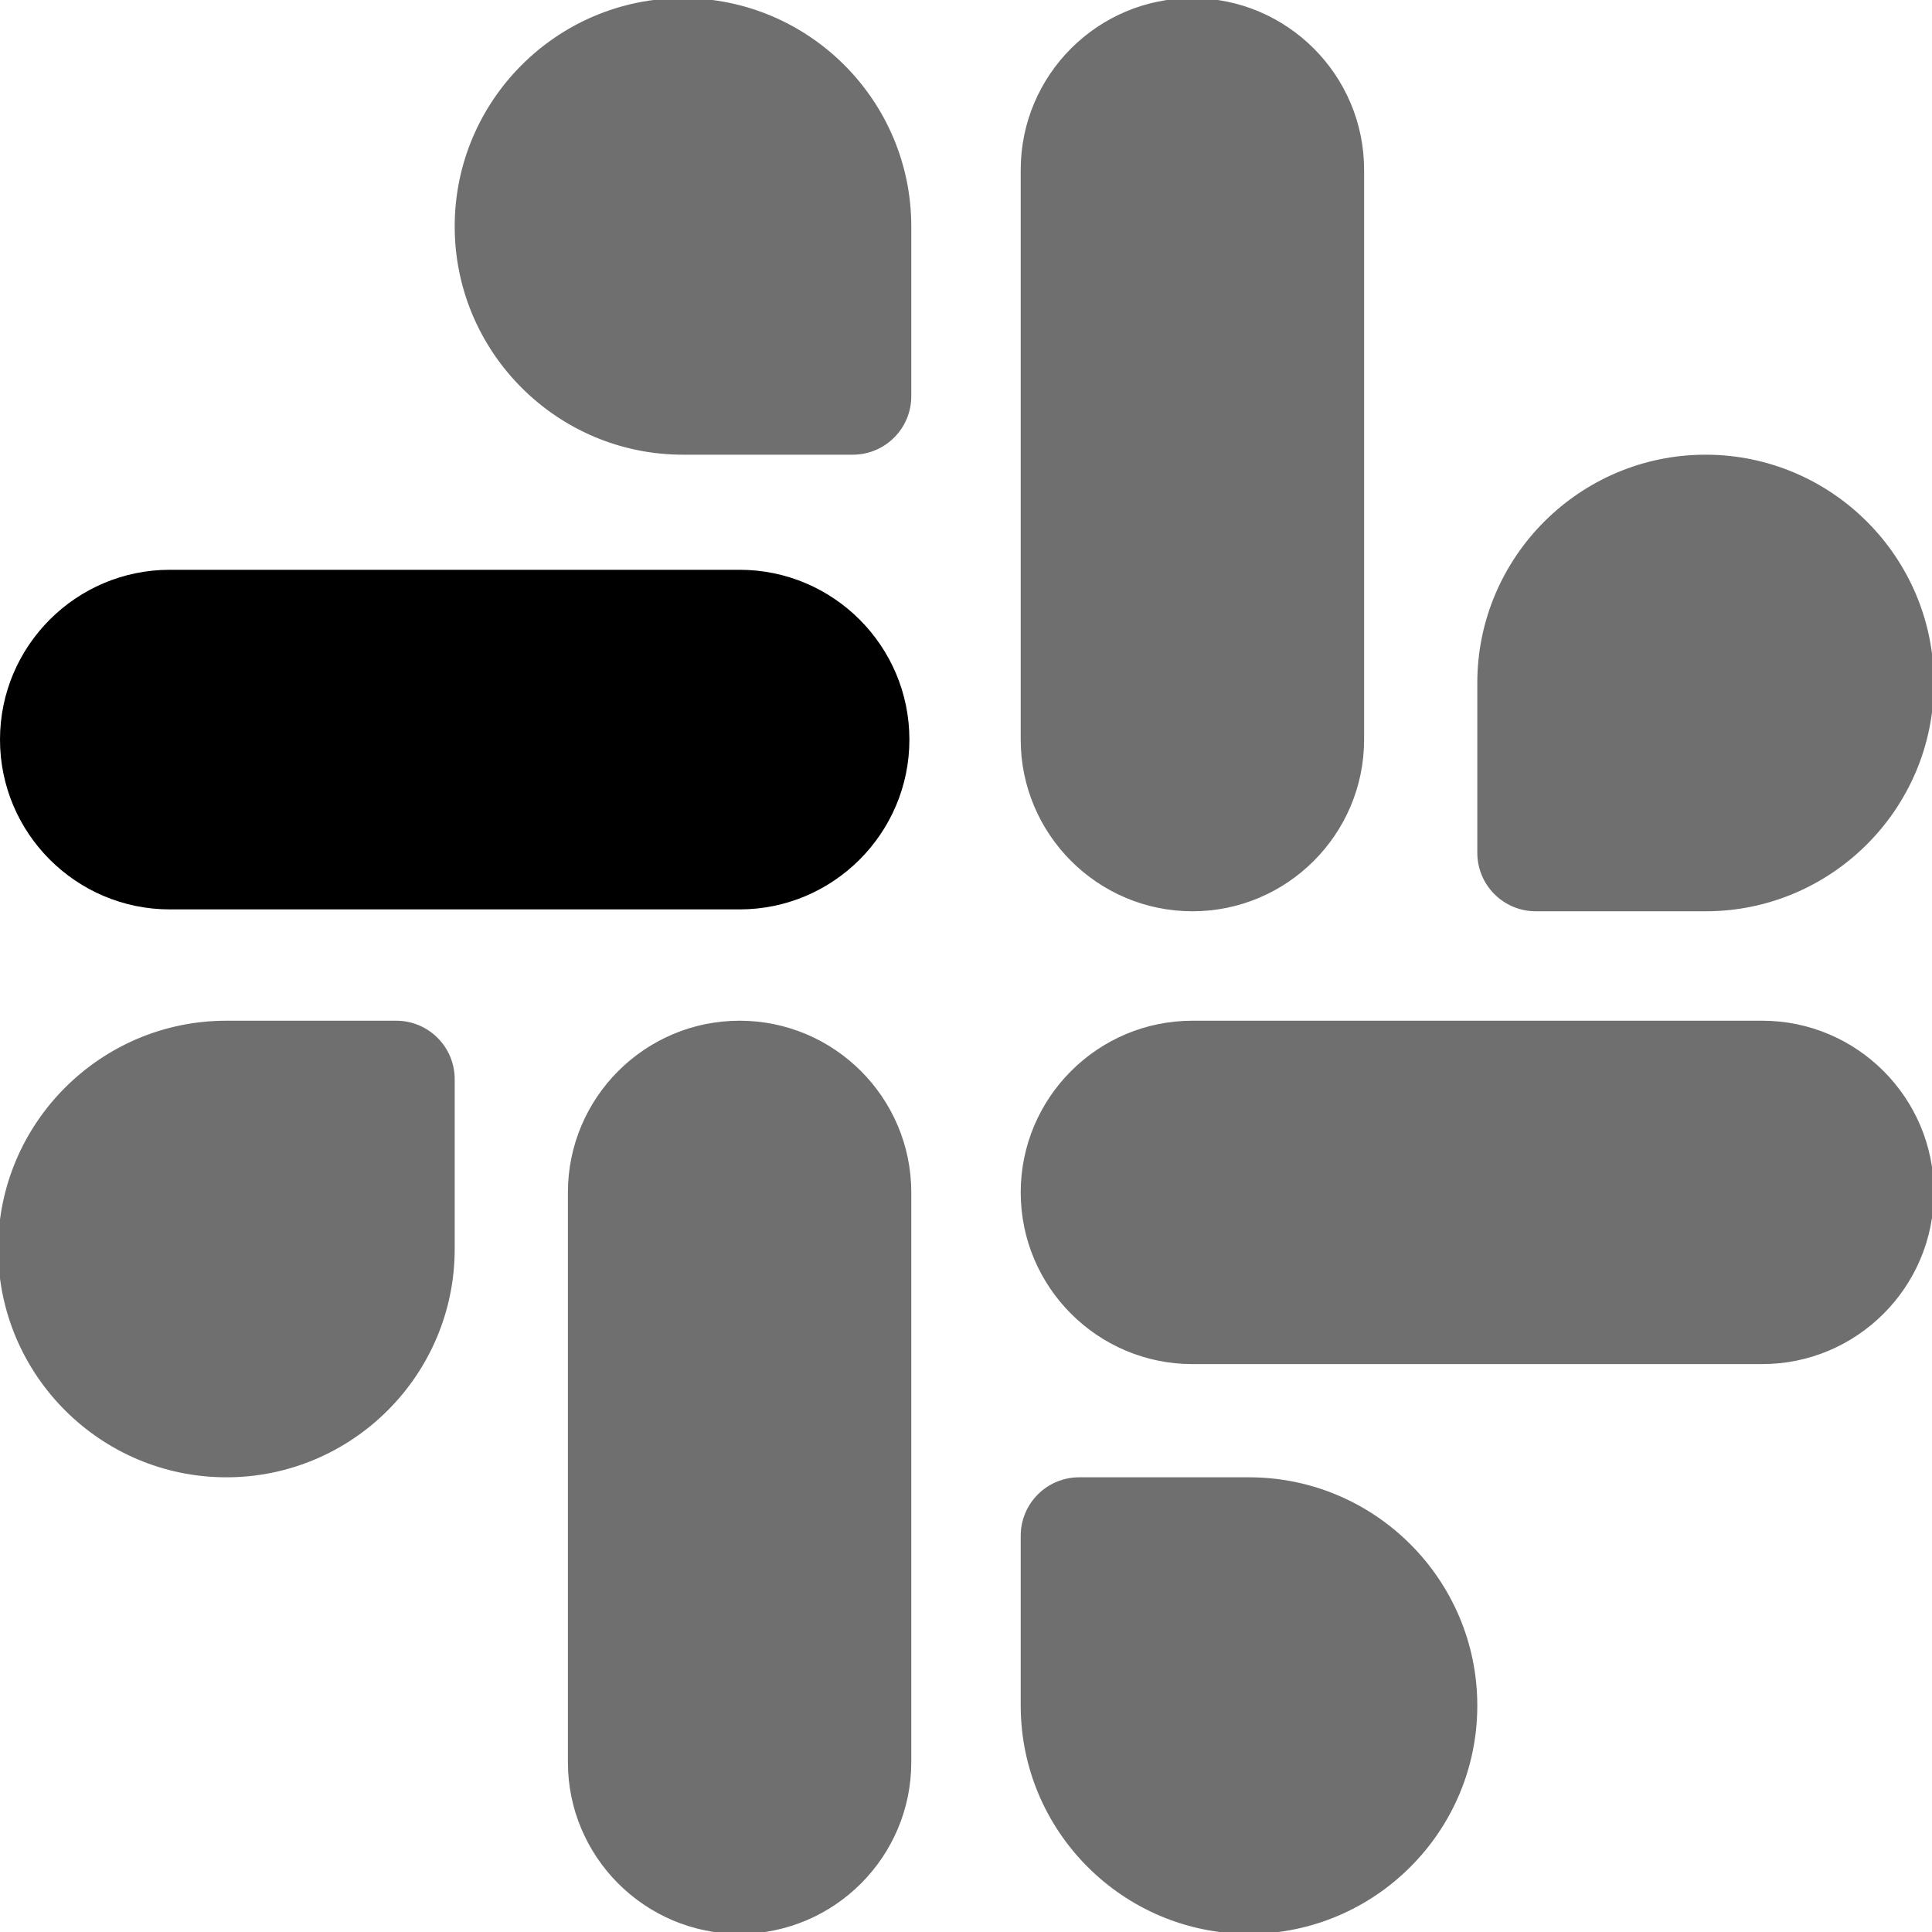
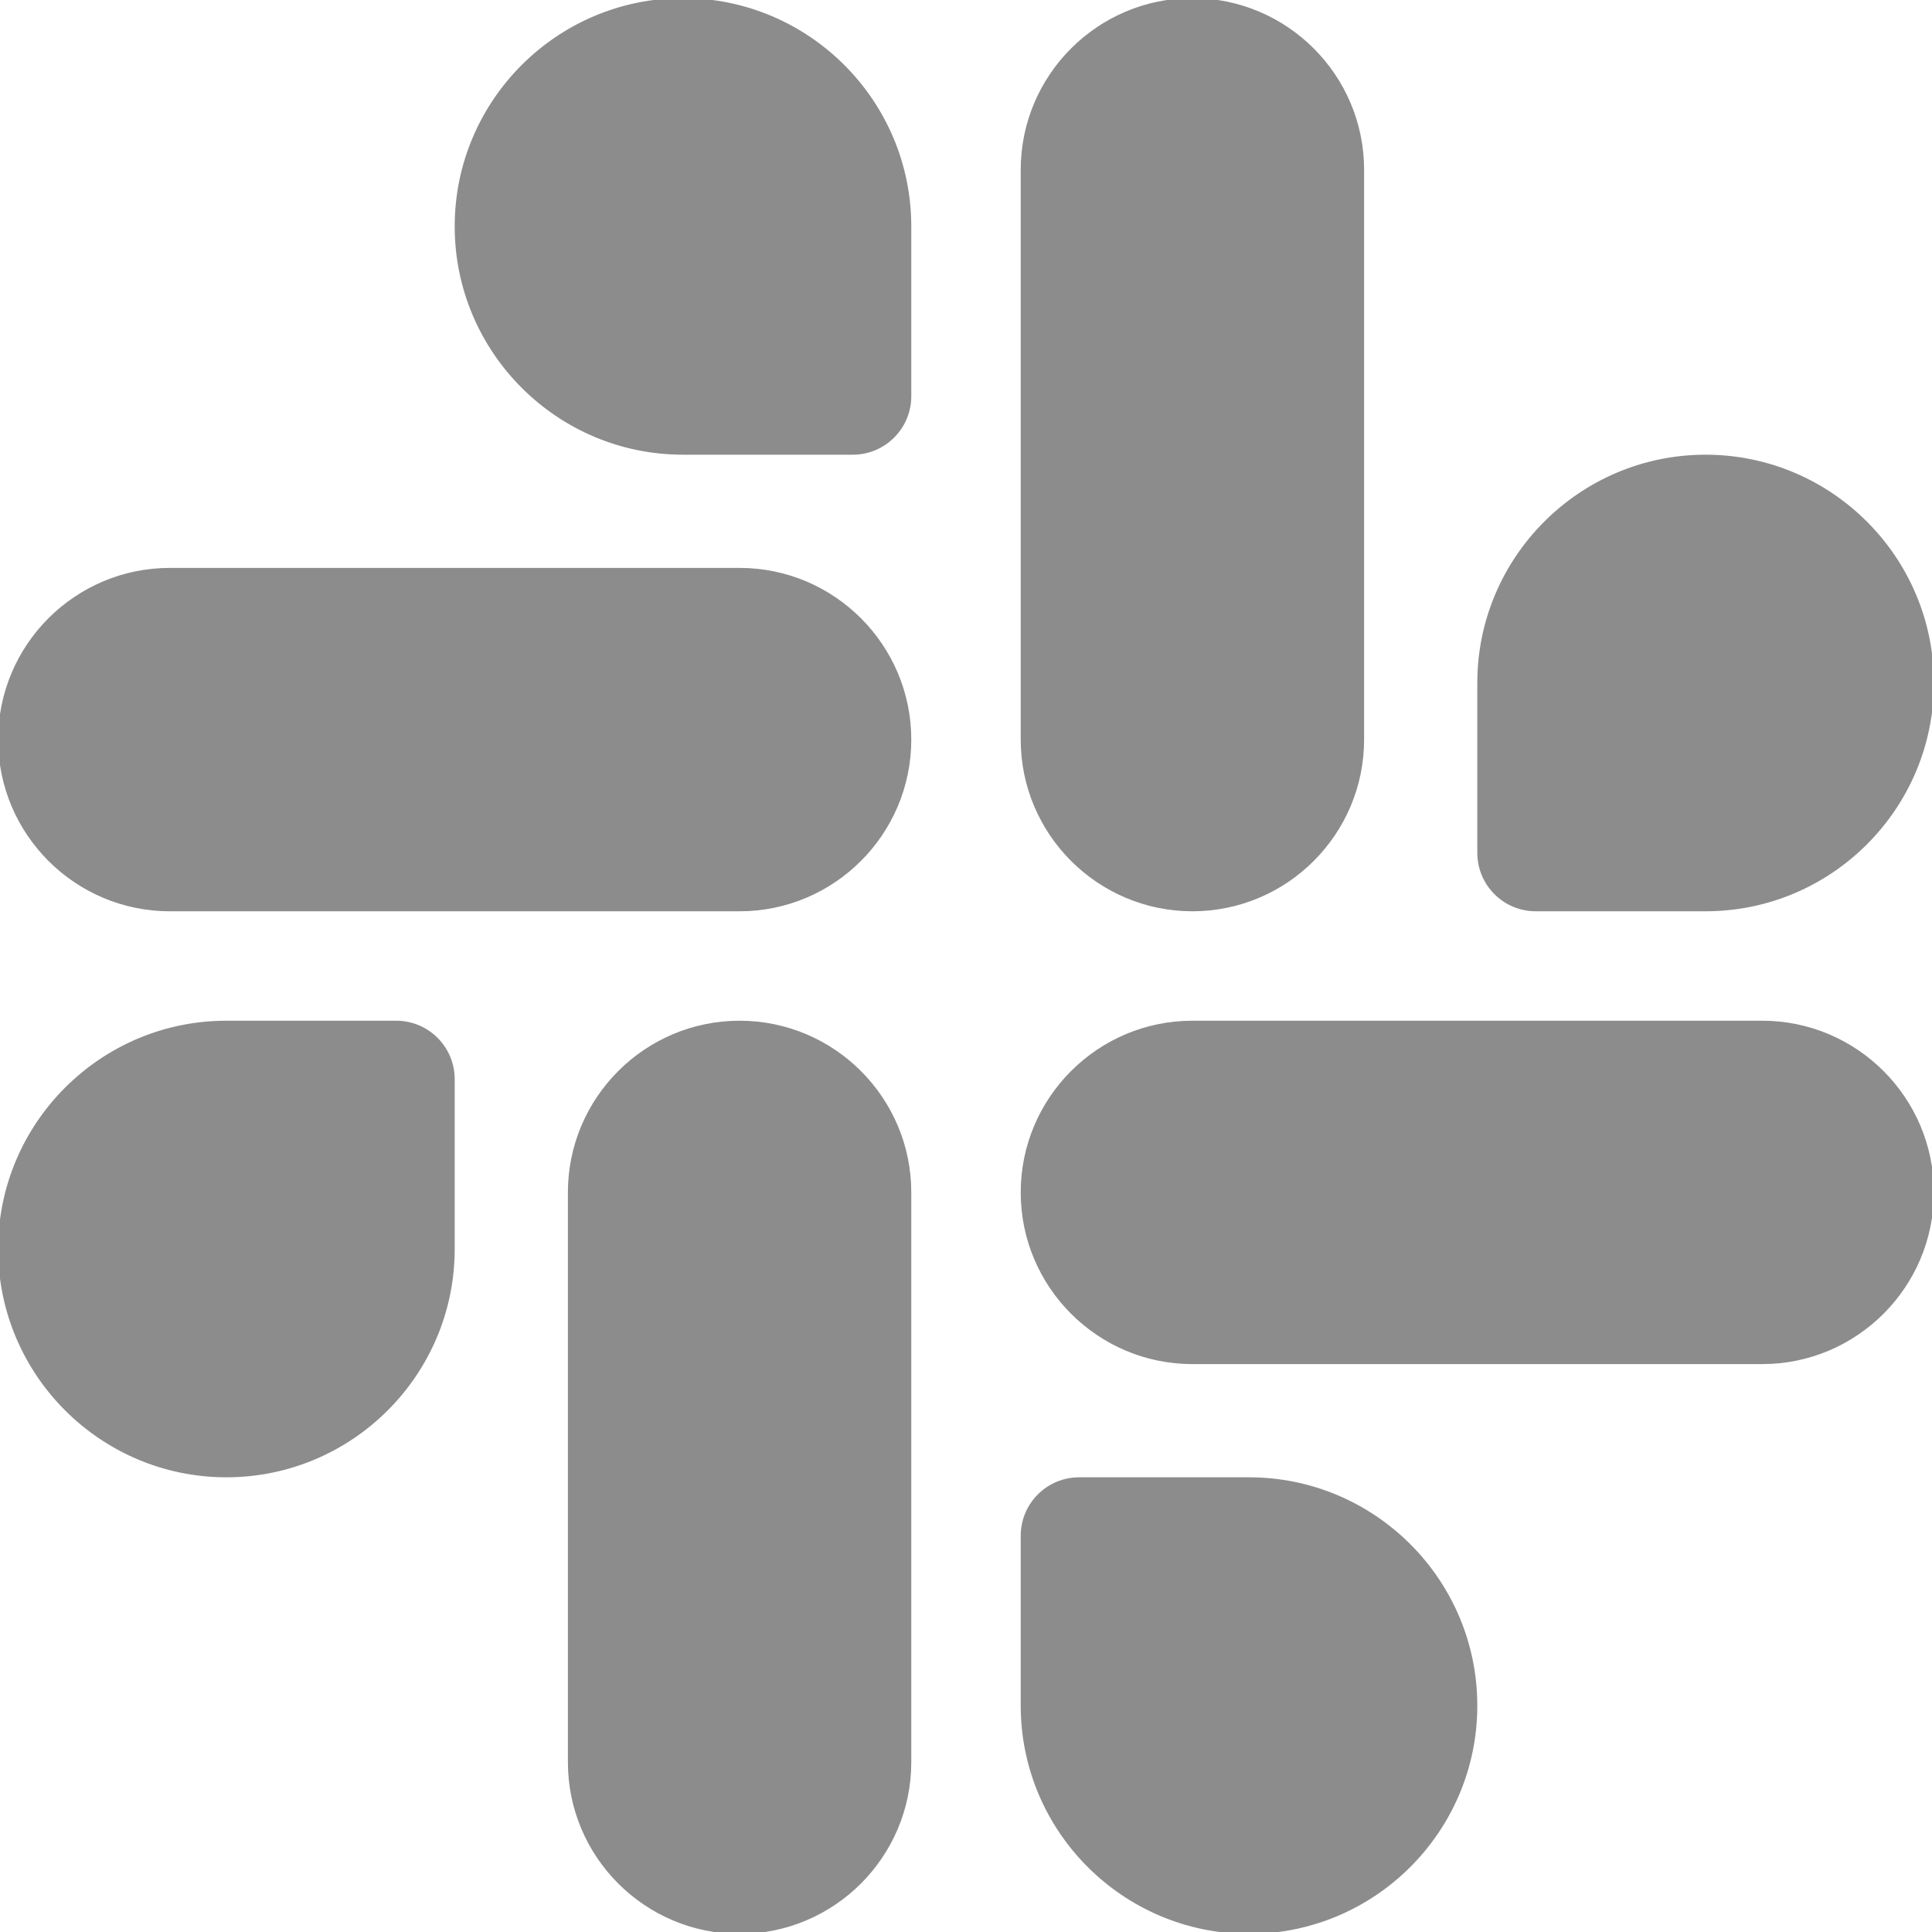
- <svg xmlns="http://www.w3.org/2000/svg" id="Capa_1" enable-background="new 0 0 512 512" height="512" viewBox="0 0 512 512" width="512">
+ <svg xmlns="http://www.w3.org/2000/svg" class="socialIcon" id="Capa_1" enable-background="new 0 0 512 512" height="512" viewBox="0 0 512 512" width="512">
  <g>
-     <path fill="#6F6F6F" stroke="#6F6F6F" d="m467 271h-151c-24.813 0-45 20.187-45 45s20.187 45 45 45h151c24.813 0 45-20.187 45-45s-20.187-45-45-45z" />
-     <path d="m196 151h-151c-24.813 0-45 20.187-45 45s20.187 45 45 45h151c24.813 0 45-20.187 45-45s-20.187-45-45-45z" />
-     <path fill="#6F6F6F" stroke="#6F6F6F" d="m316 241c24.813 0 45-20.187 45-45v-151c0-24.813-20.187-45-45-45s-45 20.187-45 45v151c0 24.813 20.187 45 45 45z" />
-     <path fill="#6F6F6F" stroke="#6F6F6F" d="m196 271c-24.813 0-45 20.187-45 45v151c0 24.813 20.187 45 45 45s45-20.187 45-45v-151c0-24.813-20.187-45-45-45z" />
-     <path fill="#6F6F6F" stroke="#6F6F6F" d="m407 241h45c33.084 0 60-26.916 60-60s-26.916-60-60-60-60 26.916-60 60v45c0 8.284 6.716 15 15 15z" />
-     <path fill="#6F6F6F" stroke="#6F6F6F" d="m105 271h-45c-33.084 0-60 26.916-60 60s26.916 60 60 60 60-26.916 60-60v-45c0-8.284-6.716-15-15-15z" />
-     <path fill="#6F6F6F" stroke="#6F6F6F" d="m181 0c-33.084 0-60 26.916-60 60s26.916 60 60 60h45c8.284 0 15-6.716 15-15v-45c0-33.084-26.916-60-60-60z" />
-     <path fill="#6F6F6F" stroke="#6F6F6F" d="m331 392h-45c-8.284 0-15 6.716-15 15v45c0 33.084 26.916 60 60 60s60-26.916 60-60-26.916-60-60-60z" />
+     <path fill="#8C8C8C" stroke="#8C8C8C" d="m467 271h-151c-24.813 0-45 20.187-45 45s20.187 45 45 45h151c24.813 0 45-20.187 45-45s-20.187-45-45-45z" />
+     <path fill="#8C8C8C" stroke="#8C8C8C" d="m196 151h-151c-24.813 0-45 20.187-45 45s20.187 45 45 45h151c24.813 0 45-20.187 45-45s-20.187-45-45-45z" />
+     <path fill="#8C8C8C" stroke="#8C8C8C" d="m316 241c24.813 0 45-20.187 45-45v-151c0-24.813-20.187-45-45-45s-45 20.187-45 45v151c0 24.813 20.187 45 45 45z" />
+     <path fill="#8C8C8C" stroke="#8C8C8C" d="m196 271c-24.813 0-45 20.187-45 45v151c0 24.813 20.187 45 45 45s45-20.187 45-45v-151c0-24.813-20.187-45-45-45z" />
+     <path fill="#8C8C8C" stroke="#8C8C8C" d="m407 241h45c33.084 0 60-26.916 60-60s-26.916-60-60-60-60 26.916-60 60v45c0 8.284 6.716 15 15 15z" />
+     <path fill="#8C8C8C" stroke="#8C8C8C" d="m105 271h-45c-33.084 0-60 26.916-60 60s26.916 60 60 60 60-26.916 60-60v-45c0-8.284-6.716-15-15-15z" />
+     <path fill="#8C8C8C" stroke="#8C8C8C" d="m181 0c-33.084 0-60 26.916-60 60s26.916 60 60 60h45c8.284 0 15-6.716 15-15v-45c0-33.084-26.916-60-60-60z" />
+     <path fill="#8C8C8C" stroke="#8C8C8C" d="m331 392h-45c-8.284 0-15 6.716-15 15v45c0 33.084 26.916 60 60 60s60-26.916 60-60-26.916-60-60-60z" />
  </g>
</svg>
